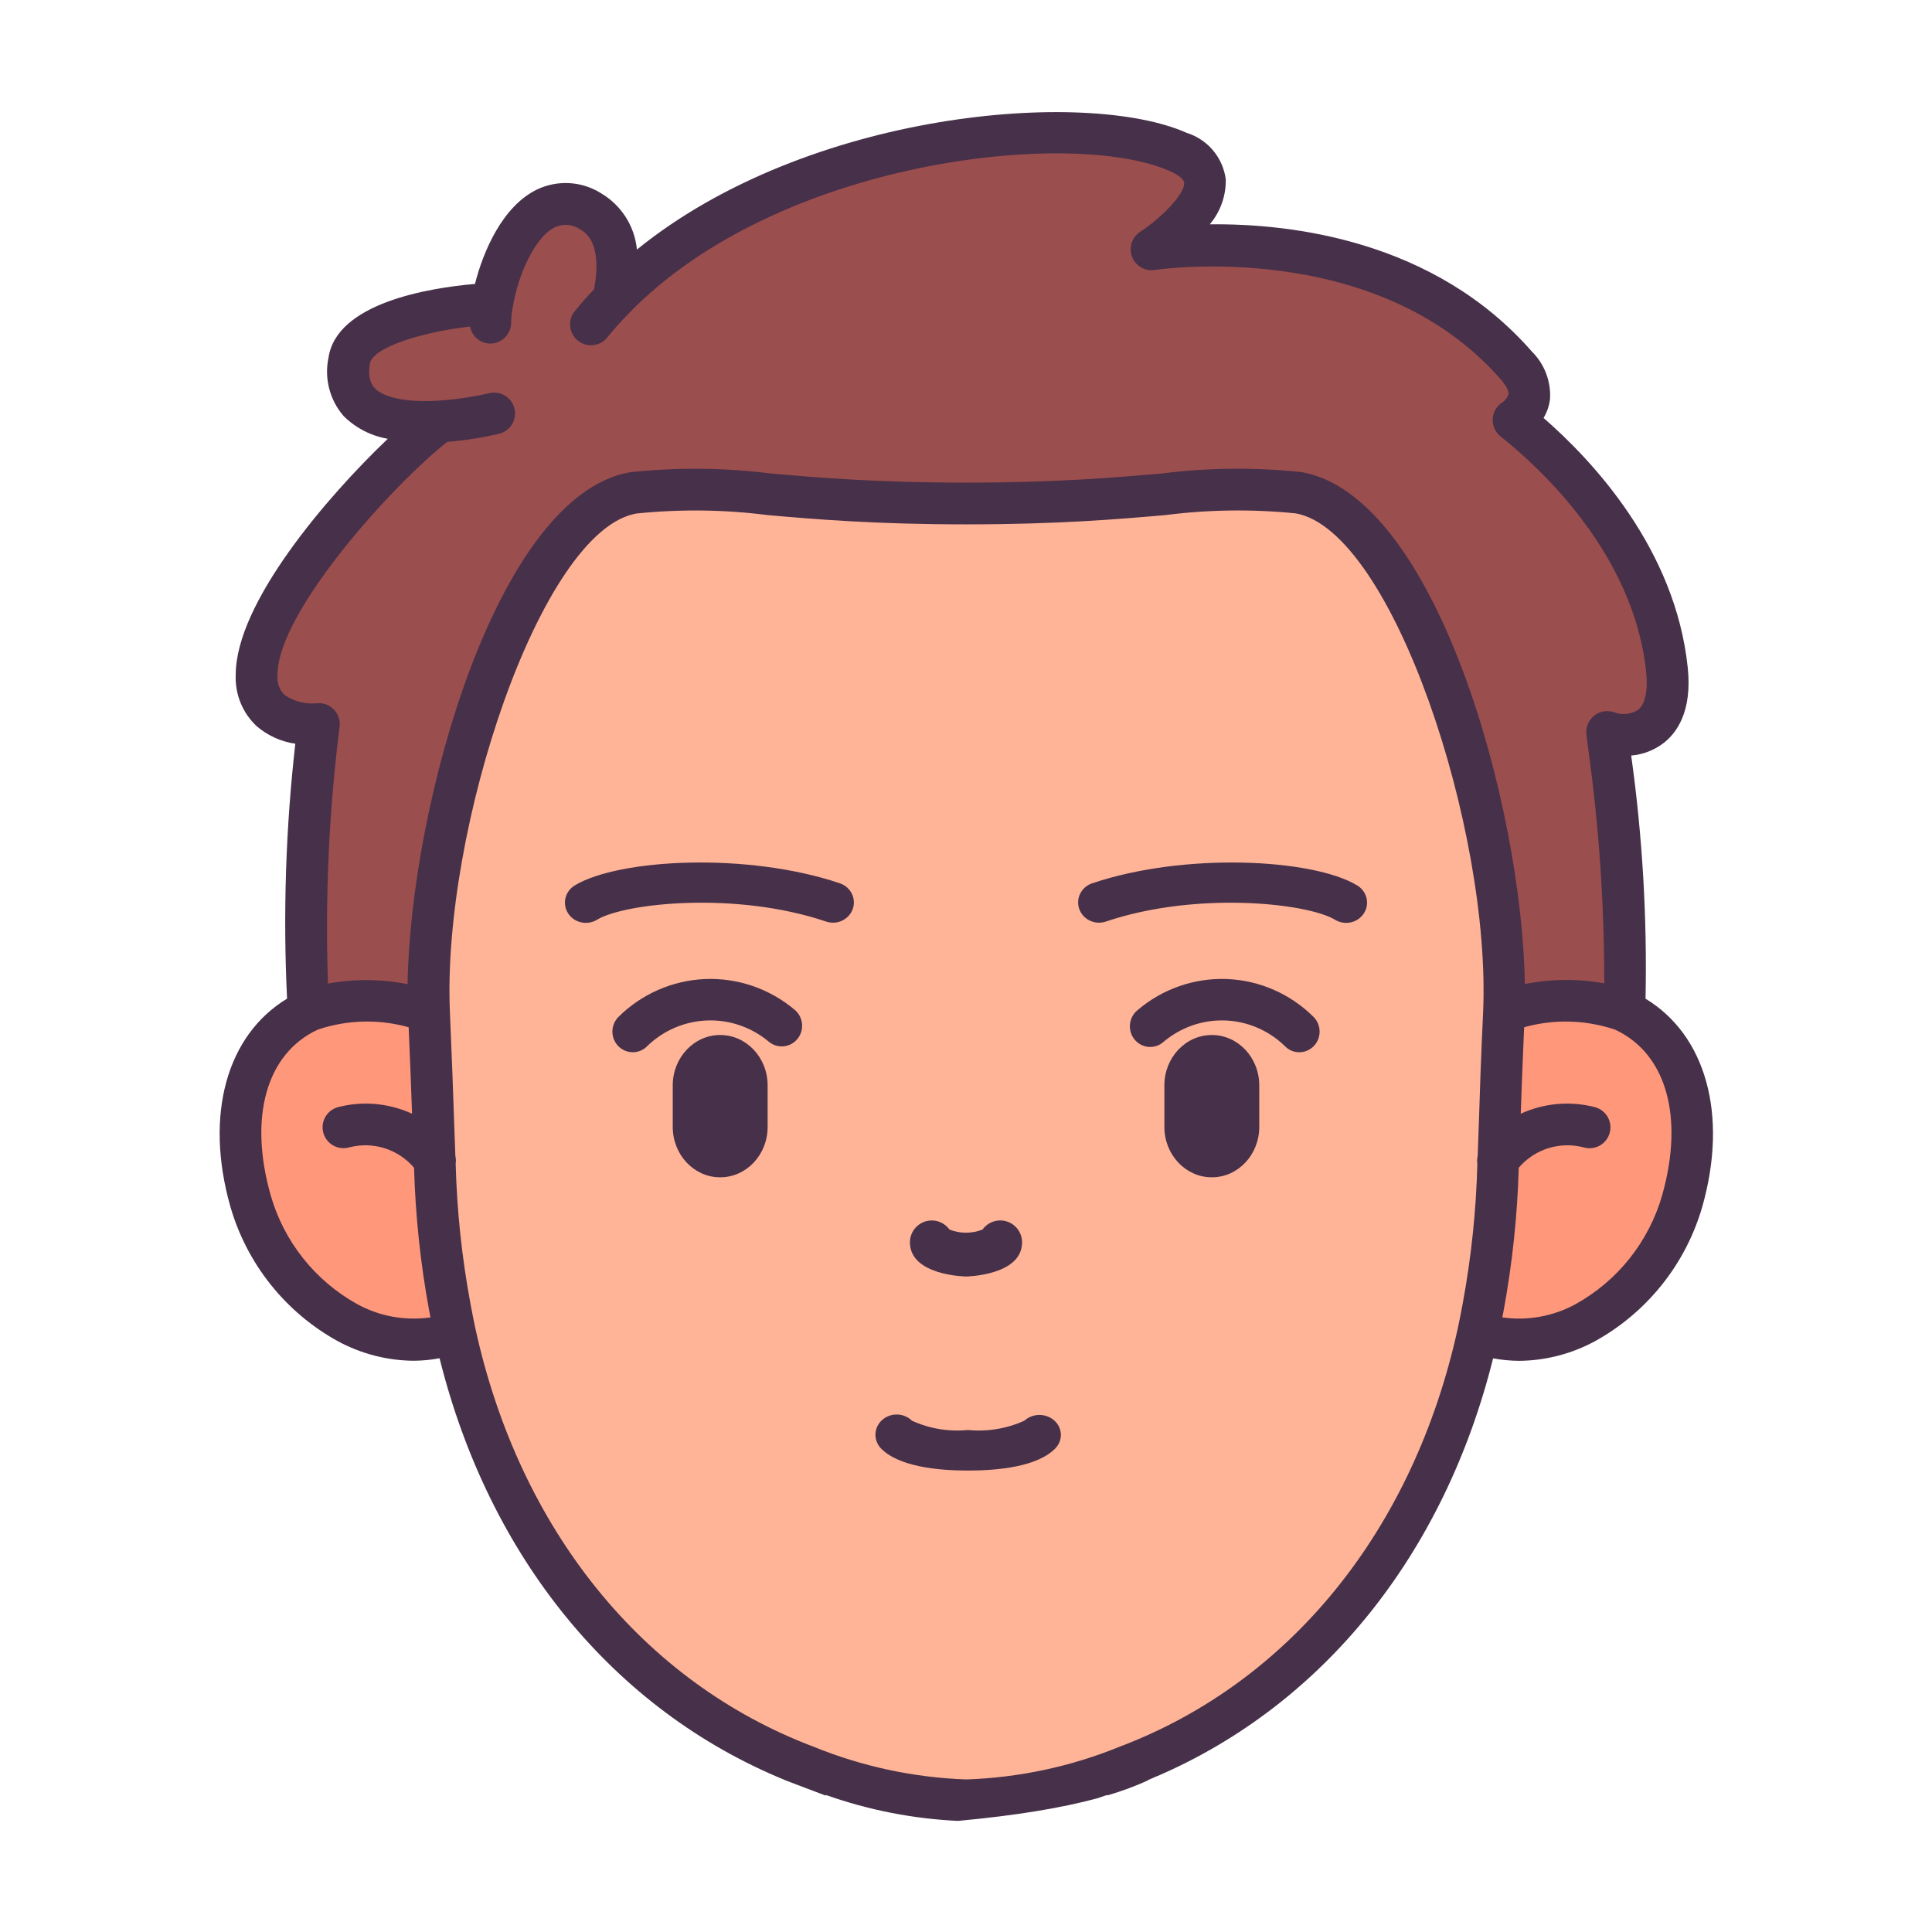
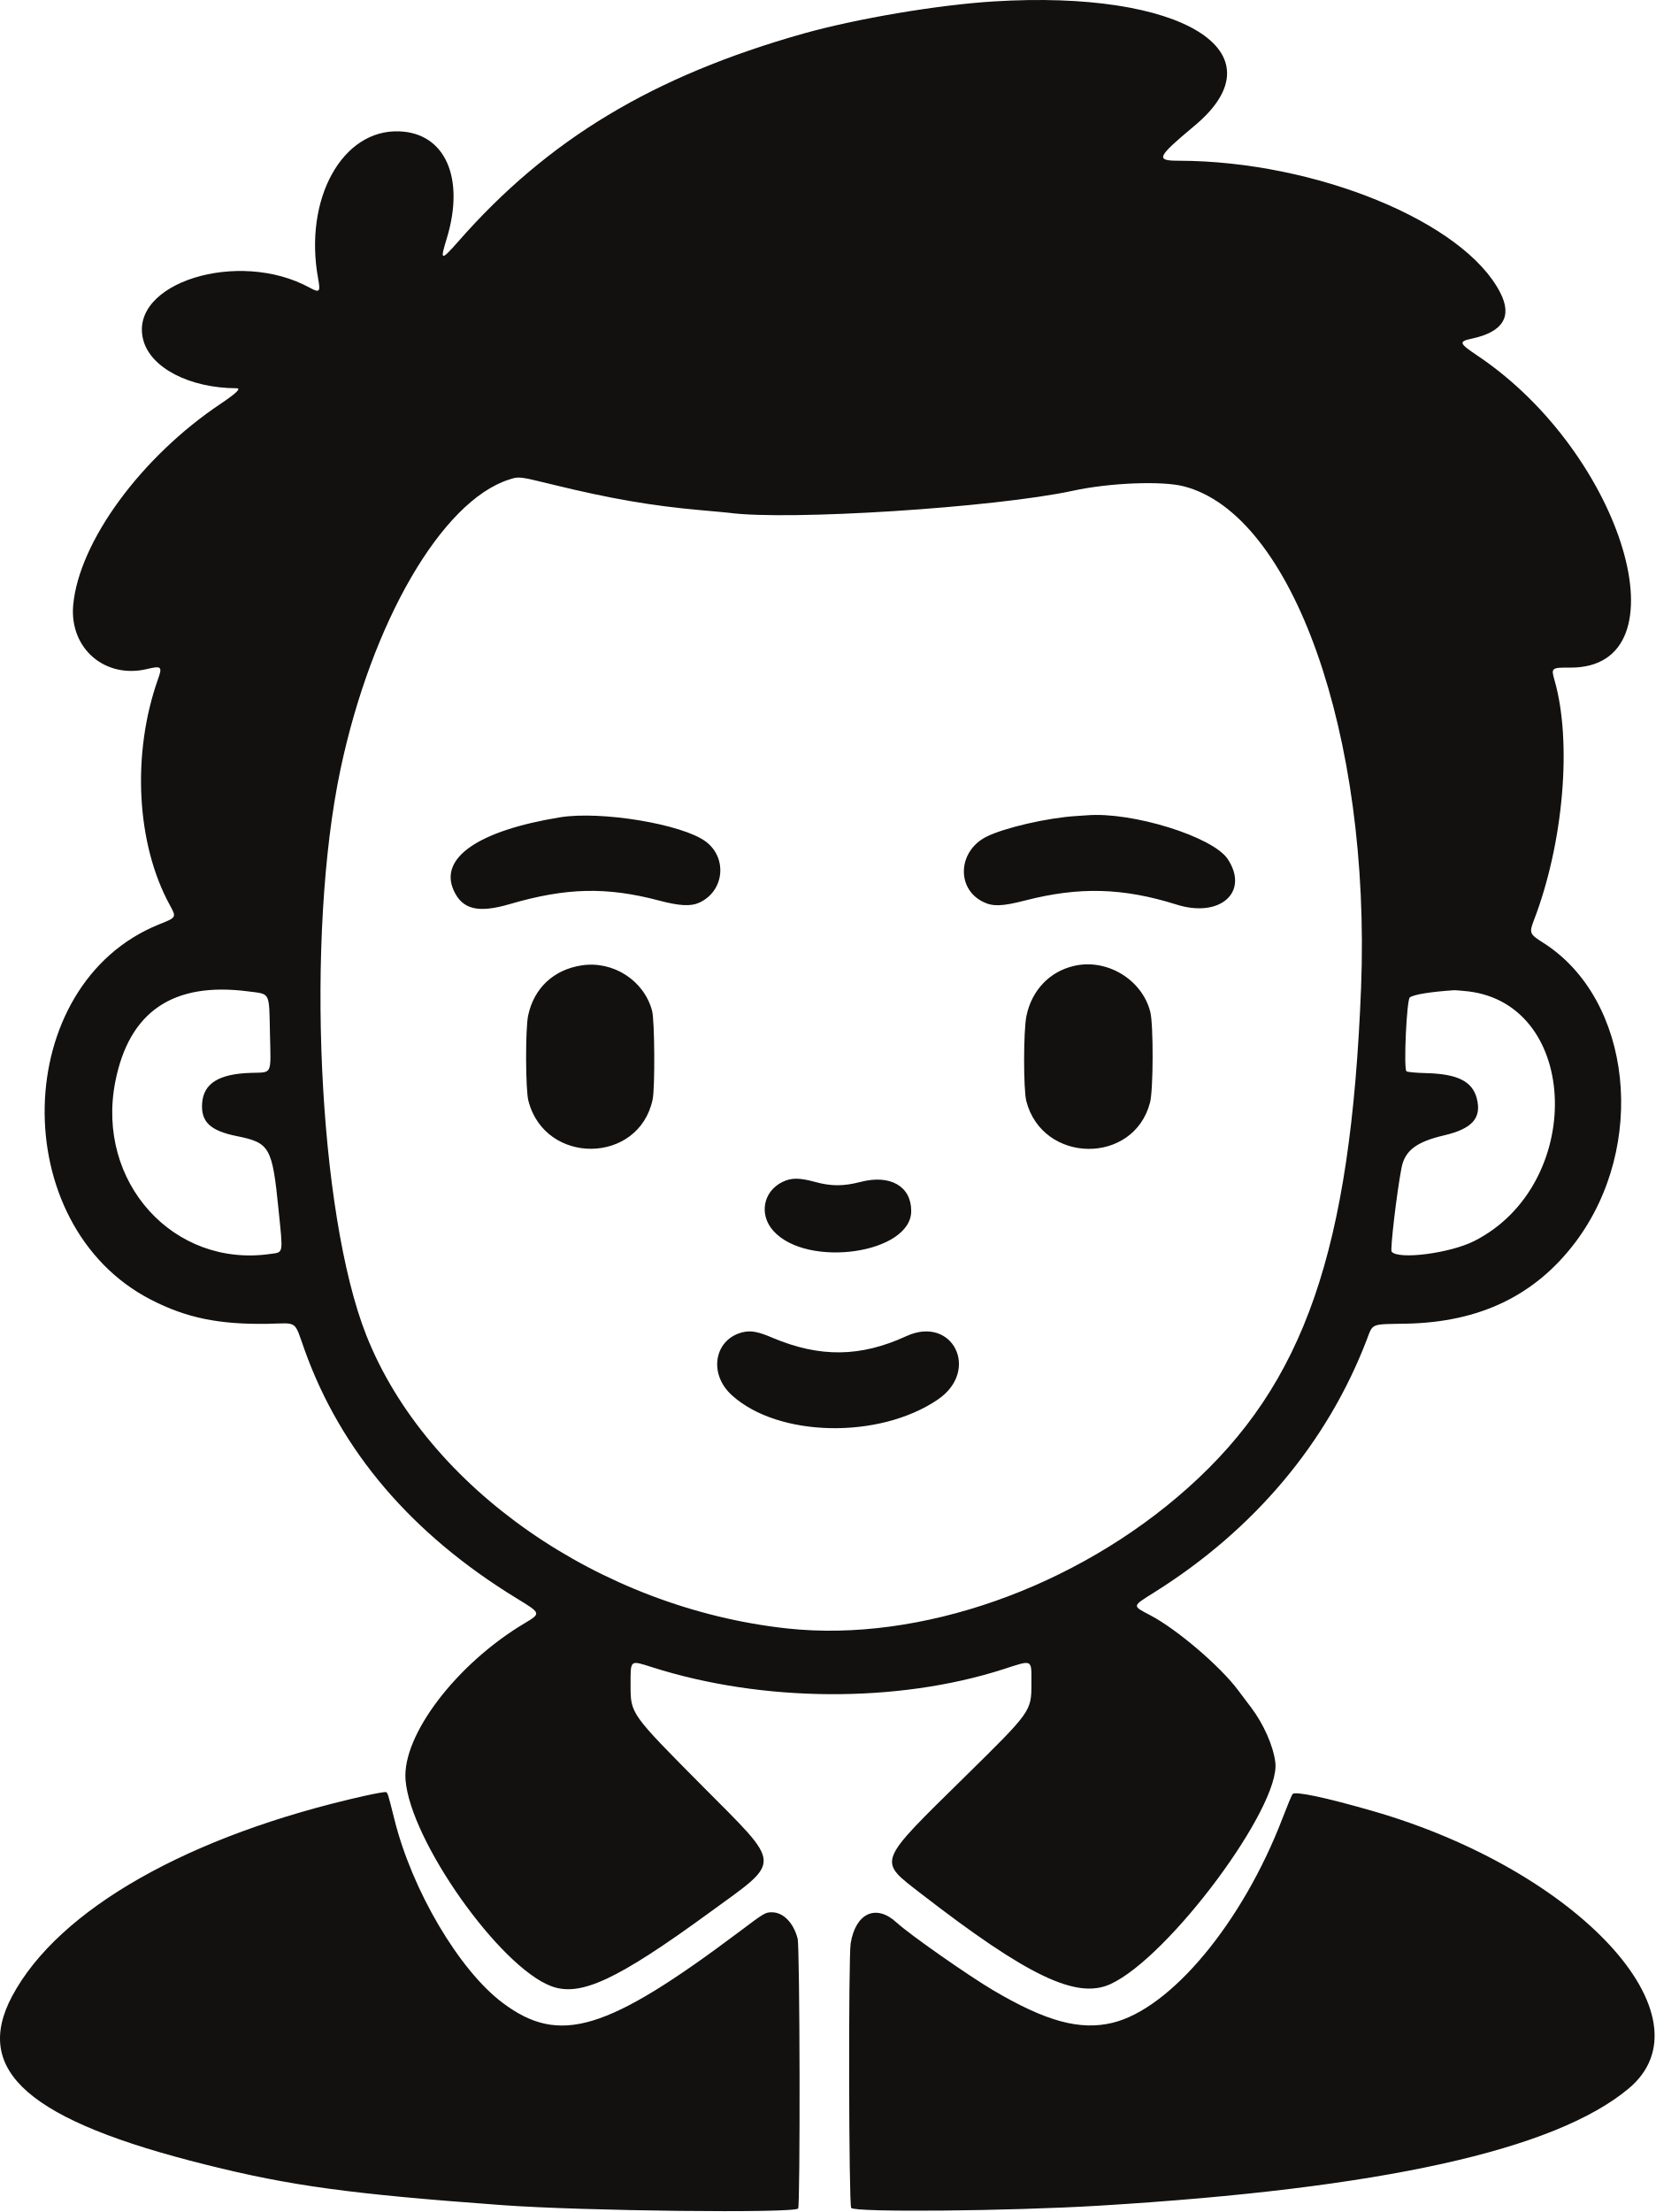
- <svg xmlns="http://www.w3.org/2000/svg" width="448" height="448" viewBox="0 0 448 448" fill="none">
-   <path d="M142.604 68.792C179.306 30.693 249.756 23.898 273.579 34.527C290.526 42.05 267.381 57.144 267.381 57.144C267.381 57.144 320.836 48.553 351.873 84.031C357.296 90.195 354.633 94.32 351.292 96.796C355.505 100.145 383.491 122.421 386.832 154.793C388.478 170.47 377.584 170.955 372.984 169.256C373.662 175.177 378.649 209.636 376.858 234H72.105C70.856 211.779 71.634 189.491 74.429 167.412C74.429 167.412 60 168.917 60 155.958C60 137.709 91.376 105.241 102.367 97.135C92.005 97.766 79.513 95.922 81.45 83.012C83.193 71.413 114.472 69.763 114.472 69.763H114.569C116.36 58.745 124.301 40.934 137.471 48.359C146.913 53.698 142.604 68.792 142.604 68.792Z" fill="#9B4E4E" />
-   <path d="M349.075 235.07C353.848 231.663 369.14 230.641 377.078 234.34C391.298 240.959 396.46 258.189 390.665 278.632C384.967 298.928 363.783 316.499 343.037 309.392C335.829 300.476 336.862 281.649 337.349 268.839C337.689 260.136 340.241 243.738 349.075 235.07Z" fill="#FF977B" />
-   <path d="M111.79 272.489C112.277 285.29 112.55 304.735 105.031 309.392C84.257 316.499 63.044 298.928 57.338 278.632C51.535 258.189 56.704 240.959 70.944 234.34C78.893 230.641 94.205 231.663 98.984 235.07C106.837 246.02 111.29 259.032 111.79 272.489Z" fill="#FF977B" />
-   <path d="M101.416 269.005C101.077 260.304 100.787 249.755 100.11 235.026C98.272 194.532 119.649 118.747 147.458 113.788C168.496 111.066 180.635 116.268 224.5 116.268C268.365 116.268 280.504 111.066 301.542 113.788C329.351 118.747 350.728 194.532 348.89 235.026C348.213 249.755 347.923 260.304 347.584 269.005C347.325 280.455 346.161 291.866 344.102 303.131C343.715 305.221 343.328 307.263 342.893 309.256C330.995 363.749 296.899 396.66 261.594 410.076C249.796 414.911 237.235 417.594 224.5 418C211.765 417.594 199.204 414.911 187.406 410.076C152.1 396.66 118.005 363.749 106.107 309.256C105.672 307.263 105.285 305.221 104.898 303.131C102.839 291.866 101.675 280.455 101.416 269.005Z" fill="#FFB497" />
-   <path d="M224 296C223.874 296 211 295.787 211 288.082C211 287.009 211.339 285.963 211.969 285.096C212.598 284.228 213.486 283.583 214.503 283.253C215.521 282.923 216.617 282.925 217.634 283.259C218.65 283.594 219.535 284.243 220.161 285.113C222.626 286.091 225.369 286.091 227.834 285.113C228.459 284.241 229.344 283.59 230.361 283.254C231.377 282.919 232.474 282.915 233.493 283.245C234.512 283.574 235.401 284.22 236.031 285.088C236.661 285.956 237 287.003 237 288.077C237 295.787 224.126 296 224 296Z" fill="#473049" />
-   <path d="M224.445 341C217.483 341 208.325 340.097 204.218 335.799C203.371 334.875 202.937 333.67 203.007 332.444C203.078 331.217 203.649 330.066 204.597 329.236C205.545 328.406 206.796 327.963 208.081 328.002C209.367 328.042 210.585 328.56 211.476 329.446C215.51 331.287 219.997 332.031 224.445 331.595C228.928 332.034 233.452 331.289 237.522 329.441C238.456 328.59 239.694 328.11 240.985 328.101C242.276 328.091 243.522 328.552 244.47 329.39C245.391 330.206 245.939 331.336 245.995 332.536C246.051 333.735 245.611 334.907 244.77 335.799C240.664 340.107 231.451 341 224.445 341Z" fill="#473049" />
-   <path d="M301.291 244C300.653 244.001 300.022 243.87 299.435 243.614C298.849 243.357 298.321 242.982 297.882 242.511C294.122 238.889 289.185 236.795 284.009 236.628C278.832 236.46 273.775 238.23 269.795 241.601C269.322 242.019 268.772 242.337 268.176 242.535C267.581 242.734 266.953 242.81 266.328 242.759C265.703 242.707 265.095 242.529 264.539 242.236C263.983 241.942 263.49 241.539 263.089 241.049C262.688 240.559 262.388 239.992 262.205 239.383C262.022 238.773 261.961 238.133 262.024 237.498C262.088 236.864 262.276 236.25 262.576 235.69C262.877 235.131 263.284 234.638 263.774 234.241C269.577 229.289 276.988 226.716 284.557 227.025C292.126 227.334 299.31 230.503 304.704 235.912C305.339 236.591 305.764 237.445 305.926 238.367C306.089 239.289 305.982 240.239 305.618 241.1C305.255 241.961 304.651 242.695 303.882 243.21C303.113 243.726 302.212 244 301.291 244Z" fill="#473049" />
-   <path d="M254.842 213.957C253.698 213.956 252.591 213.563 251.717 212.847C250.843 212.131 250.259 211.139 250.068 210.045C249.877 208.952 250.091 207.829 250.673 206.874C251.255 205.919 252.167 205.195 253.248 204.829C274.753 197.57 304.417 199.138 314.634 205.271C315.187 205.59 315.668 206.012 316.051 206.514C316.433 207.015 316.709 207.585 316.862 208.191C317.014 208.796 317.041 209.426 316.94 210.041C316.839 210.657 316.612 211.247 316.274 211.777C315.935 212.307 315.49 212.766 314.966 213.128C314.442 213.49 313.849 213.747 313.221 213.885C312.593 214.022 311.944 214.037 311.31 213.928C310.676 213.82 310.071 213.59 309.53 213.253C303.127 209.417 277.482 206.595 256.437 213.694C255.925 213.868 255.385 213.957 254.842 213.957Z" fill="#473049" />
-   <path d="M146.725 244C145.801 244 144.897 243.726 144.125 243.21C143.353 242.695 142.748 241.961 142.383 241.101C142.018 240.24 141.911 239.289 142.074 238.367C142.237 237.445 142.663 236.592 143.3 235.913C148.713 230.503 155.922 227.334 163.518 227.025C171.114 226.716 178.55 229.289 184.374 234.242C185.307 235.063 185.885 236.222 185.985 237.47C186.084 238.719 185.697 239.957 184.907 240.919C184.117 241.882 182.986 242.493 181.756 242.62C180.527 242.747 179.298 242.382 178.331 241.601C174.339 238.228 169.263 236.458 164.068 236.625C158.873 236.793 153.919 238.887 150.146 242.511C149.705 242.981 149.174 243.355 148.586 243.611C147.999 243.867 147.365 244 146.725 244Z" fill="#473049" />
-   <path d="M193.158 213.957C192.615 213.957 192.075 213.868 191.563 213.694C170.518 206.59 144.873 209.414 138.47 213.252C137.929 213.59 137.324 213.82 136.69 213.928C136.056 214.037 135.406 214.022 134.779 213.884C134.151 213.747 133.558 213.49 133.034 213.128C132.51 212.766 132.065 212.306 131.726 211.775C131.388 211.245 131.161 210.655 131.06 210.038C130.959 209.422 130.986 208.793 131.138 208.187C131.291 207.581 131.567 207.01 131.949 206.508C132.332 206.007 132.813 205.584 133.366 205.265C143.588 199.156 173.232 197.559 194.752 204.823C195.833 205.189 196.745 205.914 197.327 206.869C197.909 207.824 198.123 208.949 197.932 210.043C197.741 211.137 197.157 212.13 196.283 212.846C195.409 213.563 194.302 213.956 193.158 213.957Z" fill="#473049" />
-   <path d="M292 251.684C292 245.231 287.075 240 281 240C274.925 240 270 245.231 270 251.684V261.316C270 267.769 274.925 273 281 273C287.075 273 292 267.769 292 261.316V251.684Z" fill="#473049" />
-   <path d="M156 261.316C156 267.769 160.925 273 167 273C173.075 273 178 267.769 178 261.316V251.684C178 245.231 173.075 240 167 240C160.925 240 156 245.231 156 251.684V261.316Z" fill="#473049" />
-   <path fill-rule="evenodd" clip-rule="evenodd" d="M268.342 411.861C306.872 395.228 334.898 360.392 346.224 314.979C348.222 315.352 350.249 315.545 352.281 315.555C358.402 315.497 364.416 313.943 369.8 311.03C375.807 307.721 381.102 303.259 385.381 297.9C389.66 292.54 392.84 286.389 394.738 279.799C400.765 258.544 395.586 240.07 381.574 231.581C381.963 212.729 380.852 193.875 378.25 175.199C380.983 174.97 383.593 173.961 385.77 172.292C388.904 169.87 392.412 164.841 391.361 154.821C388.512 127.34 369.345 106.855 357.93 96.918C358.746 95.553 359.258 94.027 359.432 92.446C359.541 90.423 359.22 88.4 358.488 86.51C357.756 84.621 356.631 82.908 355.188 81.487C332.576 55.648 299.329 51.791 280.53 52.019C282.991 49.107 284.309 45.4 284.237 41.588C283.916 39.114 282.893 36.785 281.289 34.875C279.685 32.966 277.567 31.556 275.186 30.812C251.882 20.434 187.36 25.701 147.694 57.867C147.435 55.195 146.549 52.622 145.109 50.356C143.668 48.091 141.714 46.197 139.404 44.829C137.201 43.438 134.682 42.626 132.082 42.47C129.481 42.315 126.883 42.819 124.53 43.938C116.521 47.814 112.054 58.255 110.14 65.837C99.481 66.772 78.09 70.227 76.176 82.921C75.673 85.3 75.728 87.764 76.339 90.118C76.949 92.472 78.098 94.652 79.694 96.487C82.481 99.25 86.053 101.087 89.922 101.749C75.832 115.184 54.66 139.831 54.66 156.464C54.56 158.681 54.941 160.895 55.778 162.951C56.614 165.008 57.885 166.859 59.505 168.378C62.049 170.561 65.16 171.977 68.478 172.462C66.253 192.082 65.613 211.849 66.564 231.571C52.562 240.045 47.392 258.529 53.41 279.765C55.307 286.358 58.486 292.512 62.766 297.874C67.046 303.236 72.343 307.7 78.352 311.011C83.736 313.924 89.75 315.478 95.871 315.536C97.903 315.525 99.93 315.332 101.928 314.959C113.459 361.2 142.301 396.472 181.915 412.727C181.914 412.734 181.914 412.741 181.914 412.748C182.83 413.097 183.734 413.442 184.628 413.783C186.986 414.683 189.27 415.555 191.485 416.378C191.488 416.325 191.491 416.273 191.493 416.221C201.365 419.721 211.696 421.748 222.151 422.238C235.858 420.958 246.321 419.205 254.507 416.979C255.247 416.734 255.986 416.482 256.722 416.221C256.724 416.263 256.726 416.305 256.728 416.347C260.338 415.272 263.476 414.095 266.239 412.816C266.238 412.793 266.238 412.77 266.238 412.747C266.623 412.589 267.007 412.429 267.39 412.267C267.493 412.217 267.595 412.166 267.696 412.115C267.888 412.019 268.104 411.934 268.342 411.861ZM377.89 291.798C381.342 287.46 383.905 282.483 385.43 277.154C390.561 258.999 386.399 244.29 374.524 238.766C367.707 236.461 360.354 236.265 353.424 238.204C353.075 245.961 352.838 252.531 352.639 258.253C358.064 255.763 364.186 255.237 369.955 256.766C371.188 257.128 372.227 257.965 372.842 259.093C373.458 260.221 373.6 261.548 373.238 262.781C372.875 264.014 372.038 265.052 370.91 265.668C369.782 266.283 368.456 266.426 367.223 266.063C364.525 265.352 361.681 265.418 359.019 266.252C356.357 267.086 353.984 268.655 352.174 270.777C351.858 281.873 350.69 292.928 348.681 303.845C348.621 304.176 348.556 304.495 348.49 304.813C348.445 305.035 348.4 305.256 348.356 305.482C354.189 306.32 360.137 305.251 365.314 302.435C370.165 299.751 374.438 296.136 377.89 291.798ZM64.634 159.016C64.924 159.834 65.399 160.574 66.021 161.178C68.197 162.655 70.821 163.327 73.439 163.077C74.17 163.001 74.909 163.092 75.599 163.344C76.289 163.595 76.914 164.001 77.424 164.529C77.935 165.058 78.319 165.695 78.547 166.394C78.774 167.092 78.84 167.834 78.739 168.562C76.258 188.297 75.361 208.199 76.055 228.078C82.162 226.956 88.426 227.004 94.515 228.219C95.154 186.818 115.126 115 146.027 109.515C156.933 108.331 167.941 108.431 178.823 109.811L178.885 109.816C189.766 110.75 203.315 111.913 224.052 111.913C244.788 111.913 258.338 110.75 269.219 109.816L269.28 109.811C280.088 108.433 291.02 108.322 301.853 109.481C332.968 114.971 352.94 186.794 353.589 228.185C359.661 226.972 365.908 226.918 372 228.025C372.031 209.724 370.773 191.444 368.235 173.319L367.862 170.291C367.767 169.469 367.885 168.637 368.203 167.873C368.521 167.109 369.03 166.439 369.68 165.928C370.331 165.416 371.102 165.08 371.919 164.95C372.736 164.821 373.573 164.904 374.35 165.189C375.242 165.519 376.199 165.64 377.145 165.542C378.092 165.445 379.003 165.132 379.81 164.627C381.496 163.31 382.174 160.165 381.714 155.805C378.88 128.454 357.16 108.507 347.954 101.196C347.372 100.734 346.904 100.143 346.587 99.471C346.27 98.798 346.112 98.062 346.125 97.318C346.138 96.575 346.322 95.844 346.663 95.183C347.003 94.523 347.492 93.949 348.09 93.507C348.898 93.039 349.507 92.291 349.8 91.404C349.853 91.114 349.785 89.99 347.915 87.868C319.039 54.926 268.277 62.523 267.769 62.605C266.675 62.774 265.556 62.563 264.599 62.008C263.642 61.452 262.903 60.585 262.507 59.552C262.111 58.519 262.08 57.381 262.42 56.328C262.761 55.274 263.451 54.37 264.377 53.763C269.372 50.498 274.794 44.931 274.586 42.363C274.523 41.583 273.253 40.551 271.262 39.674C248.858 29.693 180.398 36.835 145.659 72.814C143.862 74.65 142.239 76.477 140.814 78.25C140.008 79.252 138.838 79.892 137.56 80.031C136.282 80.169 135.001 79.795 134 78.989C132.998 78.183 132.357 77.013 132.219 75.735C132.08 74.457 132.455 73.176 133.261 72.174C134.603 70.498 136.124 68.802 137.733 67.106C138.309 64.306 139.55 56.031 134.656 53.269C133.811 52.655 132.818 52.276 131.779 52.17C130.74 52.064 129.691 52.236 128.74 52.668C123.934 54.979 120.082 63.928 118.9 71.196C118.674 72.393 118.55 73.607 118.527 74.825C118.527 76.11 118.016 77.342 117.108 78.251C116.199 79.159 114.967 79.67 113.682 79.67C112.563 79.661 111.483 79.259 110.63 78.535C109.777 77.81 109.206 76.809 109.016 75.707C97.606 77.039 86.327 80.595 85.76 84.365C85.193 88.132 86.437 89.494 86.844 89.941L86.845 89.941C88.967 92.267 94.384 93.338 101.608 92.906C105.613 92.654 109.59 92.069 113.498 91.157C114.731 90.874 116.027 91.085 117.107 91.744C118.188 92.404 118.967 93.46 119.278 94.687C119.59 95.914 119.409 97.214 118.774 98.309C118.139 99.404 117.101 100.208 115.881 100.547C111.885 101.491 107.823 102.131 103.73 102.461C91.516 111.976 64.35 141.788 64.35 156.464C64.247 157.325 64.344 158.199 64.634 159.016ZM70.301 291.794C73.754 296.134 78.029 299.75 82.882 302.435C88.054 305.254 94 306.324 99.83 305.482C99.785 305.252 99.738 305.026 99.692 304.801C99.628 304.492 99.564 304.184 99.505 303.864C97.497 292.942 96.329 281.883 96.012 270.782C94.206 268.663 91.839 267.095 89.182 266.258C86.526 265.422 83.687 265.351 80.992 266.054C79.764 266.409 78.445 266.265 77.322 265.651C76.2 265.038 75.366 264.006 75.001 262.78C74.637 261.555 74.772 260.234 75.377 259.108C75.982 257.981 77.007 257.139 78.231 256.766C84.001 255.237 90.122 255.763 95.547 258.253C95.348 252.531 95.111 245.956 94.762 238.204C87.834 236.263 80.482 236.458 73.667 238.761C61.791 244.29 57.62 258.999 62.761 277.144C64.286 282.476 66.848 287.454 70.301 291.794ZM109.055 302.105C109.433 304.126 109.811 306.107 110.232 308.045C120.46 354.713 149.046 390.062 188.644 405.033C199.92 409.632 211.92 412.201 224.091 412.621C236.278 412.212 248.297 409.648 259.59 405.048C299.198 390.072 327.784 354.723 338.031 308.055C338.453 306.117 338.831 304.136 339.209 302.101C341.174 291.456 342.3 280.673 342.576 269.852C342.486 269.254 342.511 268.644 342.649 268.055L342.935 260.138C343.148 253.195 343.419 245.036 343.904 234.885C345.832 192.53 322.871 123.018 300.463 119.045C290.388 118.026 280.23 118.161 270.186 119.447C259.111 120.402 245.322 121.589 224.129 121.589C202.937 121.589 189.148 120.416 178.072 119.447C167.946 118.152 157.704 118.029 147.549 119.079C125.368 123.004 102.398 192.516 104.336 234.876C104.782 245.026 105.067 253.185 105.305 260.128L105.591 268.05C105.729 268.637 105.753 269.246 105.663 269.842C105.948 280.669 107.082 291.456 109.055 302.105Z" fill="#473049" />
+ <svg xmlns="http://www.w3.org/2000/svg" width="1230" height="1643" viewBox="0 0 1230 1643" fill="none">
+   <path d="M737.969 1.081C696.269 3.681 636.769 13.781 597.069 24.881C485.069 56.481 406.969 103.481 340.269 179.581C327.569 193.981 326.769 193.781 331.869 177.281C345.569 132.381 330.869 98.881 296.769 97.581C254.269 95.781 225.469 147.881 236.369 207.081C238.169 216.881 237.469 217.681 230.069 213.681C177.169 184.681 95.569 210.181 106.369 252.281C111.669 273.181 140.769 288.281 175.769 288.381C179.369 288.381 175.669 291.981 164.269 299.681C104.969 339.181 58.569 402.481 54.369 449.581C51.569 481.681 78.069 504.481 109.469 496.881C119.869 494.381 120.769 495.181 117.369 504.481C97.769 559.881 101.269 626.881 126.169 672.281C131.169 681.481 131.269 681.381 117.969 686.681C7.769 731.281 4.069 909.881 112.169 965.381C138.369 978.881 162.669 983.881 198.969 983.281C221.769 982.781 218.269 980.281 226.369 1002.88C253.269 1077.88 305.769 1139.38 383.469 1186.98C402.169 1198.38 402.069 1198.28 389.769 1205.68C339.069 1235.88 298.769 1288.88 301.269 1321.88C304.669 1366.88 371.069 1460.88 409.569 1475.28C431.169 1483.38 458.469 1470.68 527.669 1420.18C581.269 1381.08 581.669 1386.88 522.069 1326.88C468.269 1272.68 468.469 1272.98 468.469 1251.68C468.469 1232.48 467.769 1233.08 484.569 1238.38C566.469 1264.48 666.569 1265.08 744.969 1239.98C767.669 1232.68 766.269 1231.88 766.269 1250.68C766.269 1271.08 765.969 1271.38 717.069 1319.48C650.769 1384.68 651.969 1381.48 684.169 1406.48C763.669 1467.98 799.969 1485.28 825.069 1473.68C868.569 1453.68 951.569 1341.88 947.469 1309.08C945.969 1296.78 938.769 1280.58 929.569 1268.38C927.269 1265.38 922.869 1259.48 919.769 1255.38C906.569 1237.68 874.469 1210.28 854.969 1199.98C840.769 1192.48 840.669 1193.38 857.969 1182.48C931.869 1136.08 986.069 1071.58 1015.37 995.181C1020.17 982.681 1017.97 983.681 1044.47 983.181C1099.27 982.181 1140.57 962.281 1170.47 922.581C1224.17 851.081 1212.57 742.281 1146.67 700.381C1136.37 693.881 1135.97 692.981 1139.47 683.781C1161.57 626.481 1168.07 550.981 1154.87 505.181C1152.27 496.081 1152.57 495.781 1166.77 495.881C1253.47 496.081 1206.17 337.181 1097.97 264.381C1083.77 254.881 1083.37 253.681 1093.67 251.481C1116.67 246.481 1123.67 235.081 1114.57 217.381C1087.77 164.781 977.469 119.581 875.669 119.381C858.169 119.381 859.369 116.881 887.469 93.381C953.269 38.481 878.469 -7.719 737.969 1.081ZM412.069 360.281C453.469 370.381 484.169 375.681 519.969 378.881C529.569 379.681 539.269 380.681 541.469 380.881C585.669 386.881 739.469 376.981 797.269 364.481C824.369 358.581 863.169 357.081 879.269 361.181C960.369 381.681 1018.47 546.081 1011.17 733.681C1003.47 928.681 969.169 1027.78 882.469 1105.18C799.369 1179.38 683.169 1220.18 584.969 1209.58C445.569 1194.48 316.969 1104.98 272.169 991.881C236.269 901.281 226.869 694.681 252.969 571.381C276.169 461.981 328.169 372.381 377.969 356.281C385.669 353.781 384.969 353.681 412.069 360.281ZM184.469 736.381C201.169 738.581 199.869 736.081 200.569 768.281C201.269 798.981 202.469 796.381 186.669 796.881C162.569 797.581 151.269 804.681 150.169 819.381C149.169 833.281 156.169 839.881 175.969 843.881C200.369 848.781 202.269 852.081 206.869 897.881C210.369 932.181 210.769 929.981 200.869 931.381C128.869 941.781 71.269 878.081 85.569 803.881C95.769 751.381 128.469 729.081 184.469 736.381ZM1090.97 736.381C1174.27 746.581 1177.37 880.181 1095.27 921.781C1077.27 930.881 1038.87 935.881 1033.87 929.681C1032.67 928.381 1037.67 885.981 1041.17 867.681C1043.57 854.781 1052.07 848.181 1072.57 843.381C1093.97 838.381 1100.97 830.381 1097.07 815.581C1093.67 803.081 1082.67 797.681 1059.67 797.081C1051.47 796.881 1045.47 796.281 1044.87 795.681C1042.67 793.481 1045.07 742.481 1047.37 740.881C1050.27 738.681 1062.67 736.681 1080.47 735.481C1081.57 735.481 1086.37 735.881 1090.97 736.381ZM799.969 606.081C778.269 607.381 745.869 614.881 732.669 621.581C711.769 632.181 710.269 659.881 730.169 669.781C737.469 673.481 744.369 673.281 761.469 668.881C801.769 658.481 834.269 659.381 874.069 671.881C906.369 682.081 928.269 662.681 912.169 638.181C901.269 621.481 840.969 602.781 807.469 605.581C806.369 605.681 802.969 605.881 799.969 606.081ZM415.969 607.081C355.369 616.981 326.069 637.181 337.069 661.381C343.469 675.581 355.269 678.381 378.569 671.581C420.569 659.281 450.569 658.581 489.569 668.881C504.669 672.881 513.169 673.381 519.469 670.481C537.969 662.081 540.669 637.481 524.469 625.181C507.269 612.181 446.569 602.081 415.969 607.081ZM431.969 717.081C411.269 720.281 396.669 733.981 392.369 754.281C390.269 764.081 390.369 809.481 392.569 817.681C404.969 865.781 474.769 864.881 484.869 816.581C486.669 808.081 486.369 758.181 484.469 750.881C478.569 728.281 455.469 713.381 431.969 717.081ZM797.769 717.481C779.669 721.681 766.469 735.681 762.569 754.581C760.269 765.481 760.269 809.281 762.469 817.881C774.569 864.581 842.269 865.381 854.369 818.981C856.869 809.681 856.969 760.881 854.569 751.581C848.469 727.481 822.169 711.681 797.769 717.481ZM581.169 877.981C566.869 885.081 563.769 902.281 574.569 914.281C599.769 942.281 676.969 931.081 676.969 899.481C676.969 881.081 661.369 872.181 639.369 877.881C626.669 881.181 617.369 881.181 605.469 877.881C593.669 874.681 587.869 874.681 581.169 877.981ZM552.969 989.281C530.869 993.681 525.669 1020.08 543.769 1036.38C578.169 1067.58 653.069 1069.18 696.669 1039.58C728.469 1017.98 707.769 976.581 673.269 992.481C639.269 1008.08 609.169 1008.48 573.969 993.681C563.769 989.281 558.469 988.281 552.969 989.281ZM270.969 1333.88C140.469 1363.08 43.469 1418.18 9.069 1482.58C-20.731 1538.38 21.769 1575.28 153.469 1607.98C215.769 1623.58 260.569 1629.68 372.969 1637.88C432.169 1642.28 590.669 1644.08 592.969 1640.38C594.569 1637.88 594.269 1445.98 592.569 1439.88C589.469 1428.08 581.869 1420.38 573.469 1420.38C568.669 1420.38 567.869 1420.78 549.969 1434.28C450.769 1508.78 415.769 1519.38 373.469 1487.68C341.169 1463.48 306.069 1404.08 292.969 1351.18C288.269 1332.48 288.069 1331.58 286.669 1331.08C286.069 1330.88 278.969 1332.08 270.969 1333.88ZM960.269 1332.58C959.669 1333.28 956.269 1341.48 952.669 1350.88C922.969 1428.18 869.869 1491.98 826.469 1502.48C802.269 1508.28 777.169 1501.48 737.969 1478.38C719.369 1467.38 675.869 1436.98 665.969 1427.88C650.769 1413.98 635.669 1420.98 631.969 1443.48C630.269 1454.28 630.569 1637.48 632.369 1639.98C634.969 1643.38 749.569 1642.38 816.969 1638.28C1026.27 1625.58 1154.87 1597.18 1209.87 1551.38C1273.57 1498.38 1172.47 1388.88 1019.17 1344.98C984.769 1335.08 962.069 1330.28 960.269 1332.58Z" fill="#121110" />
</svg>
